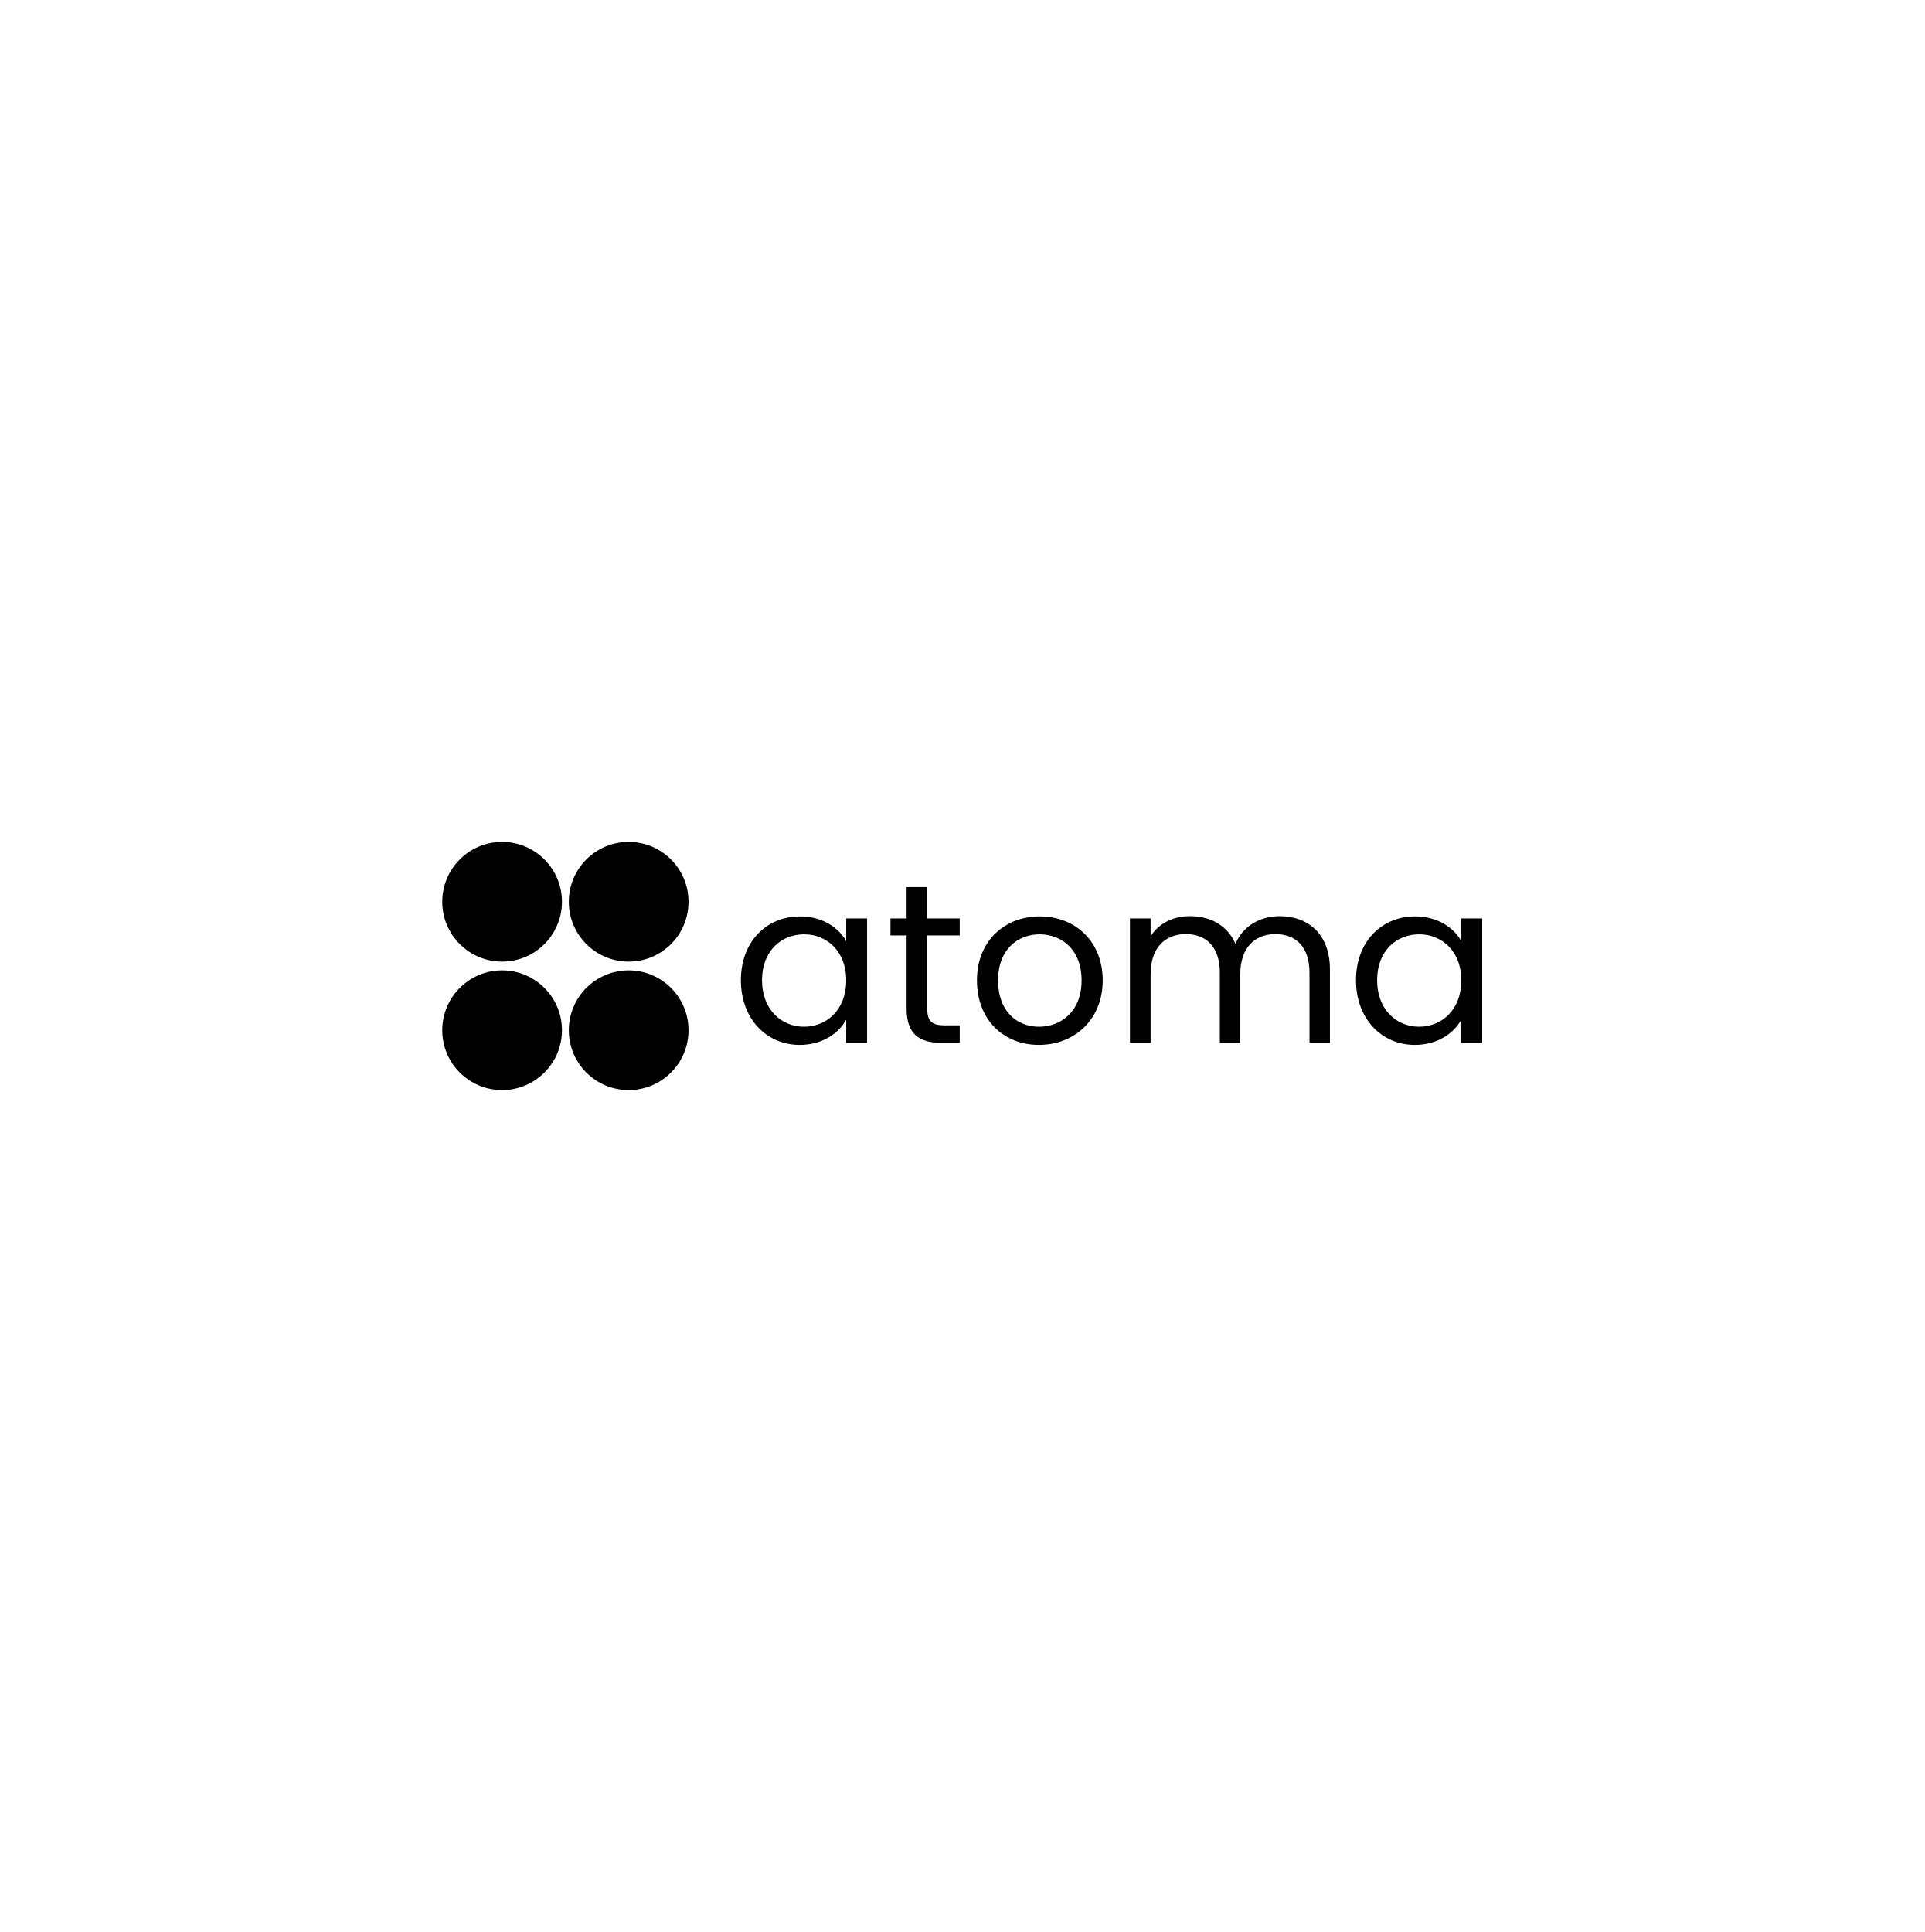
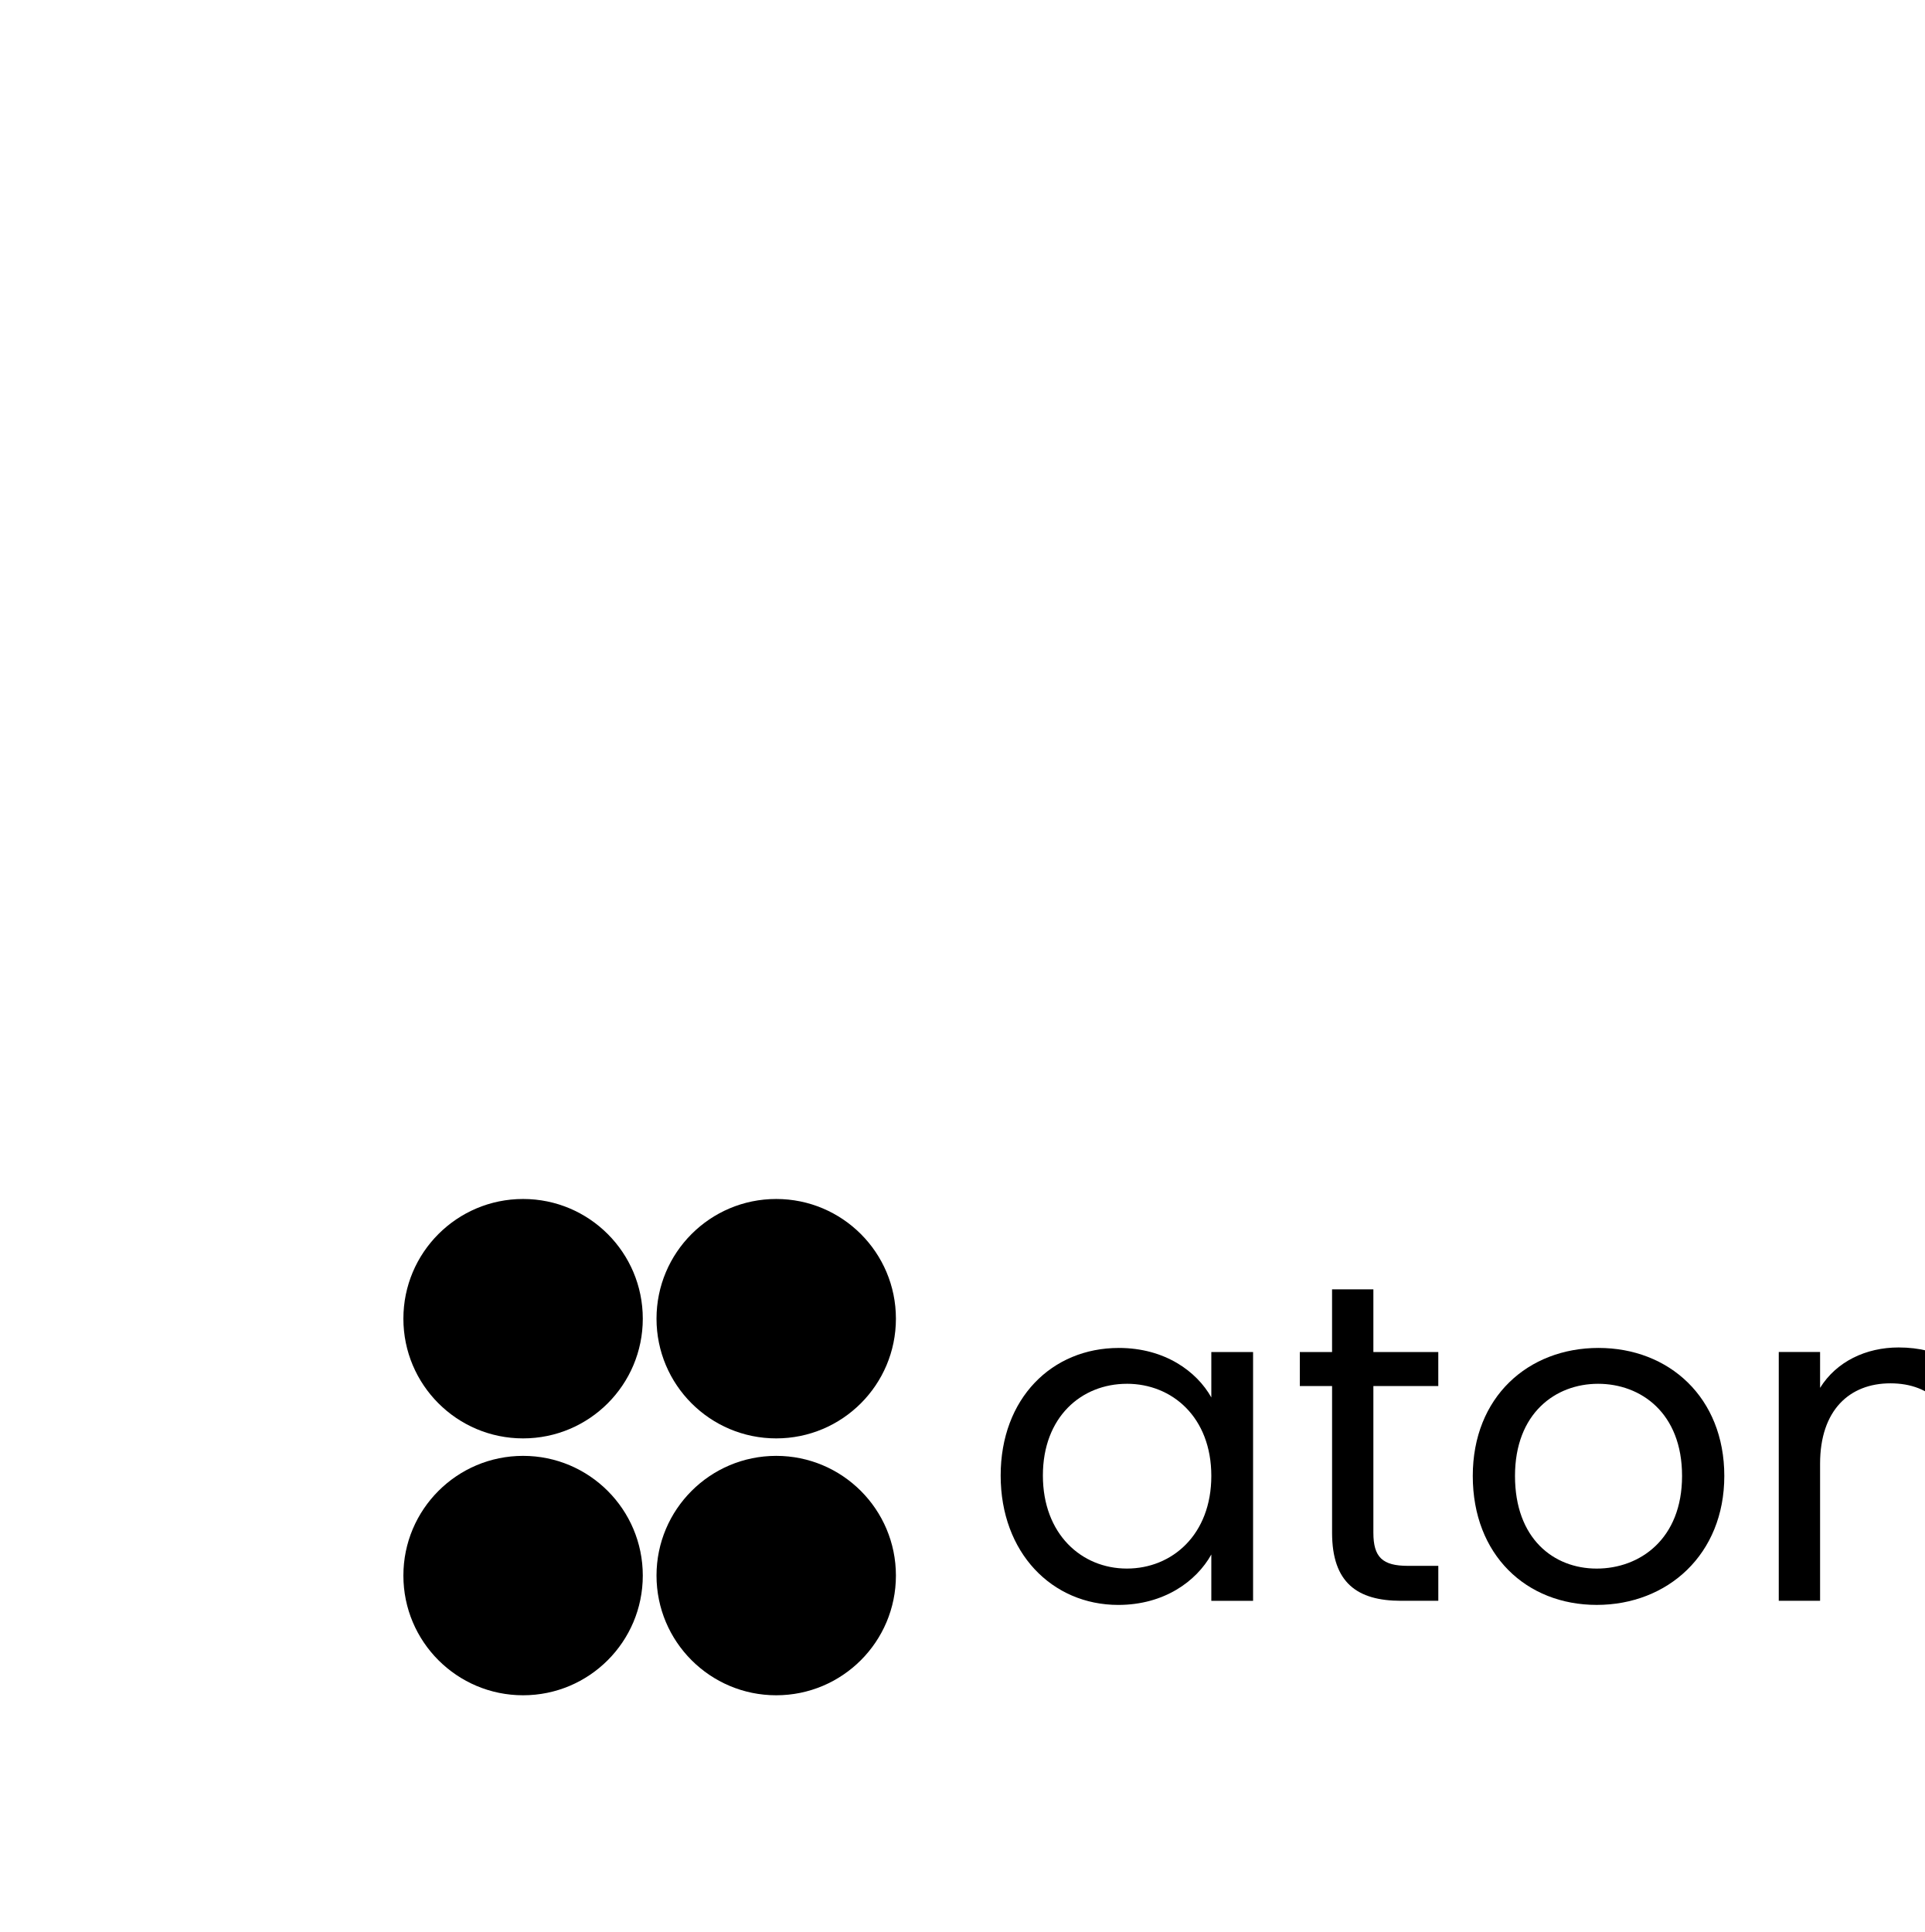
<svg xmlns="http://www.w3.org/2000/svg" width="1542" height="1548" viewBox="0 0 2000 2000">
  <g>
-     <path d="M831.31,948.46c24.06,0,40.58,12.27,48.12,25.71v-23.59h21.7v129.28h-21.7v-24.06c-7.78,13.92-24.53,26.19-48.36,26.19-34.44,0-61.1-27.13-61.1-67.23s26.66-66.29,61.33-66.29ZM835.55,967.09c-23.59,0-43.64,17.22-43.64,47.65s20.05,48.36,43.64,48.36,43.88-17.69,43.88-48.13-20.29-47.89-43.88-47.89Z" fill="black" />
-     <path d="M942.17,968.27h-16.75v-17.69h16.75v-32.56h21.47v32.56h33.73v17.69h-33.73v76.2c0,12.74,4.72,17.22,17.93,17.22h15.81v18.16h-19.34c-22.88,0-35.86-9.44-35.86-35.39v-76.2Z" fill="black" />
-     <path d="M1079.69,1081.98c-36.57,0-64.4-25.95-64.4-67s28.78-66.52,65.35-66.52,65.35,25.71,65.35,66.52-29.49,67-66.29,67ZM1079.69,1063.11c22.41,0,44.35-15.33,44.35-48.13s-21.47-47.89-43.64-47.89-43.17,15.33-43.17,47.89,20.05,48.13,42.46,48.13Z" fill="black" />
-     <path d="M1360.88,1006.72c0-26.42-14.15-39.87-35.38-39.87s-36.56,13.92-36.56,41.76v71.24h-21.23v-73.13c0-26.42-14.15-39.87-35.39-39.87s-36.56,13.92-36.56,41.76v71.24h-21.47v-129.28h21.47v18.64c8.49-13.68,23.83-21,40.81-21,21.23,0,38.92,9.44,47.42,28.78,7.55-18.64,25.95-28.78,45.77-28.78,29.49,0,52.37,18.4,52.37,55.44v76.2h-21.23v-73.13Z" fill="black" />
-     <path d="M1470.56,948.46c24.06,0,40.58,12.27,48.12,25.71v-23.59h21.7v129.28h-21.7v-24.06c-7.78,13.92-24.53,26.19-48.36,26.19-34.44,0-61.1-27.13-61.1-67.23s26.66-66.29,61.33-66.29ZM1474.8,967.09c-23.59,0-43.64,17.22-43.64,47.65s20.05,48.36,43.64,48.36,43.88-17.69,43.88-48.13-20.29-47.89-43.88-47.89Z" fill="black" />
+     <path d="M831.31,948.46c24.06,0,40.58,12.27,48.12,25.71v-23.59h21.7v129.28h-21.7v-24.06c-7.78,13.92-24.53,26.19-48.36,26.19-34.44,0-61.1-27.13-61.1-67.23s26.66-66.29,61.33-66.29ZM835.55,967.09c-23.59,0-43.64,17.22-43.64,47.65s20.05,48.36,43.64,48.36,43.88-17.69,43.88-48.13-20.29-47.89-43.88-47.89Z" fill="black" transform="translate(-500, -500) scale(2, 2)" />
+     <path d="M942.17,968.27h-16.75v-17.69h16.75v-32.56h21.47v32.56h33.73v17.69h-33.73v76.2c0,12.74,4.72,17.22,17.93,17.22h15.81v18.16h-19.34c-22.88,0-35.86-9.44-35.86-35.39v-76.2Z" fill="black" transform="translate(-500, -500) scale(2, 2)" />
+     <path d="M1079.69,1081.98c-36.57,0-64.4-25.95-64.4-67s28.78-66.52,65.35-66.52,65.35,25.71,65.35,66.52-29.49,67-66.29,67ZM1079.69,1063.11c22.41,0,44.35-15.33,44.35-48.13s-21.47-47.89-43.64-47.89-43.17,15.33-43.17,47.89,20.05,48.13,42.46,48.13Z" fill="black" transform="translate(-500, -500) scale(2, 2)" />
+     <path d="M1360.88,1006.72c0-26.42-14.15-39.87-35.38-39.87s-36.56,13.92-36.56,41.76v71.24h-21.23v-73.13c0-26.42-14.15-39.87-35.39-39.87s-36.56,13.92-36.56,41.76v71.24h-21.47v-129.28h21.47v18.64c8.49-13.68,23.83-21,40.81-21,21.23,0,38.92,9.44,47.42,28.78,7.55-18.64,25.95-28.78,45.77-28.78,29.49,0,52.37,18.4,52.37,55.44v76.2h-21.23v-73.13Z" fill="black" transform="translate(-500, -500) scale(2, 2)" />
+     <path d="M1470.56,948.46c24.06,0,40.58,12.27,48.12,25.71v-23.59h21.7v129.28h-21.7v-24.06c-7.78,13.92-24.53,26.19-48.36,26.19-34.44,0-61.1-27.13-61.1-67.23s26.66-66.29,61.33-66.29ZM1474.8,967.09c-23.59,0-43.64,17.22-43.64,47.65s20.05,48.36,43.64,48.36,43.88-17.69,43.88-48.13-20.29-47.89-43.88-47.89Z" fill="black" transform="translate(-500, -500) scale(2, 2)" />
  </g>
-   <g>
+   <g transform="translate(-500, -500) scale(2, 2)">
    <circle cx="521.81" cy="933.26" r="62.2" fill="black" />
    <circle cx="653.34" cy="933.26" r="62.2" fill="black" />
    <circle cx="521.81" cy="1066.74" r="62.2" fill="black" />
    <circle cx="653.34" cy="1066.74" r="62.2" fill="black" />
  </g>
</svg>
